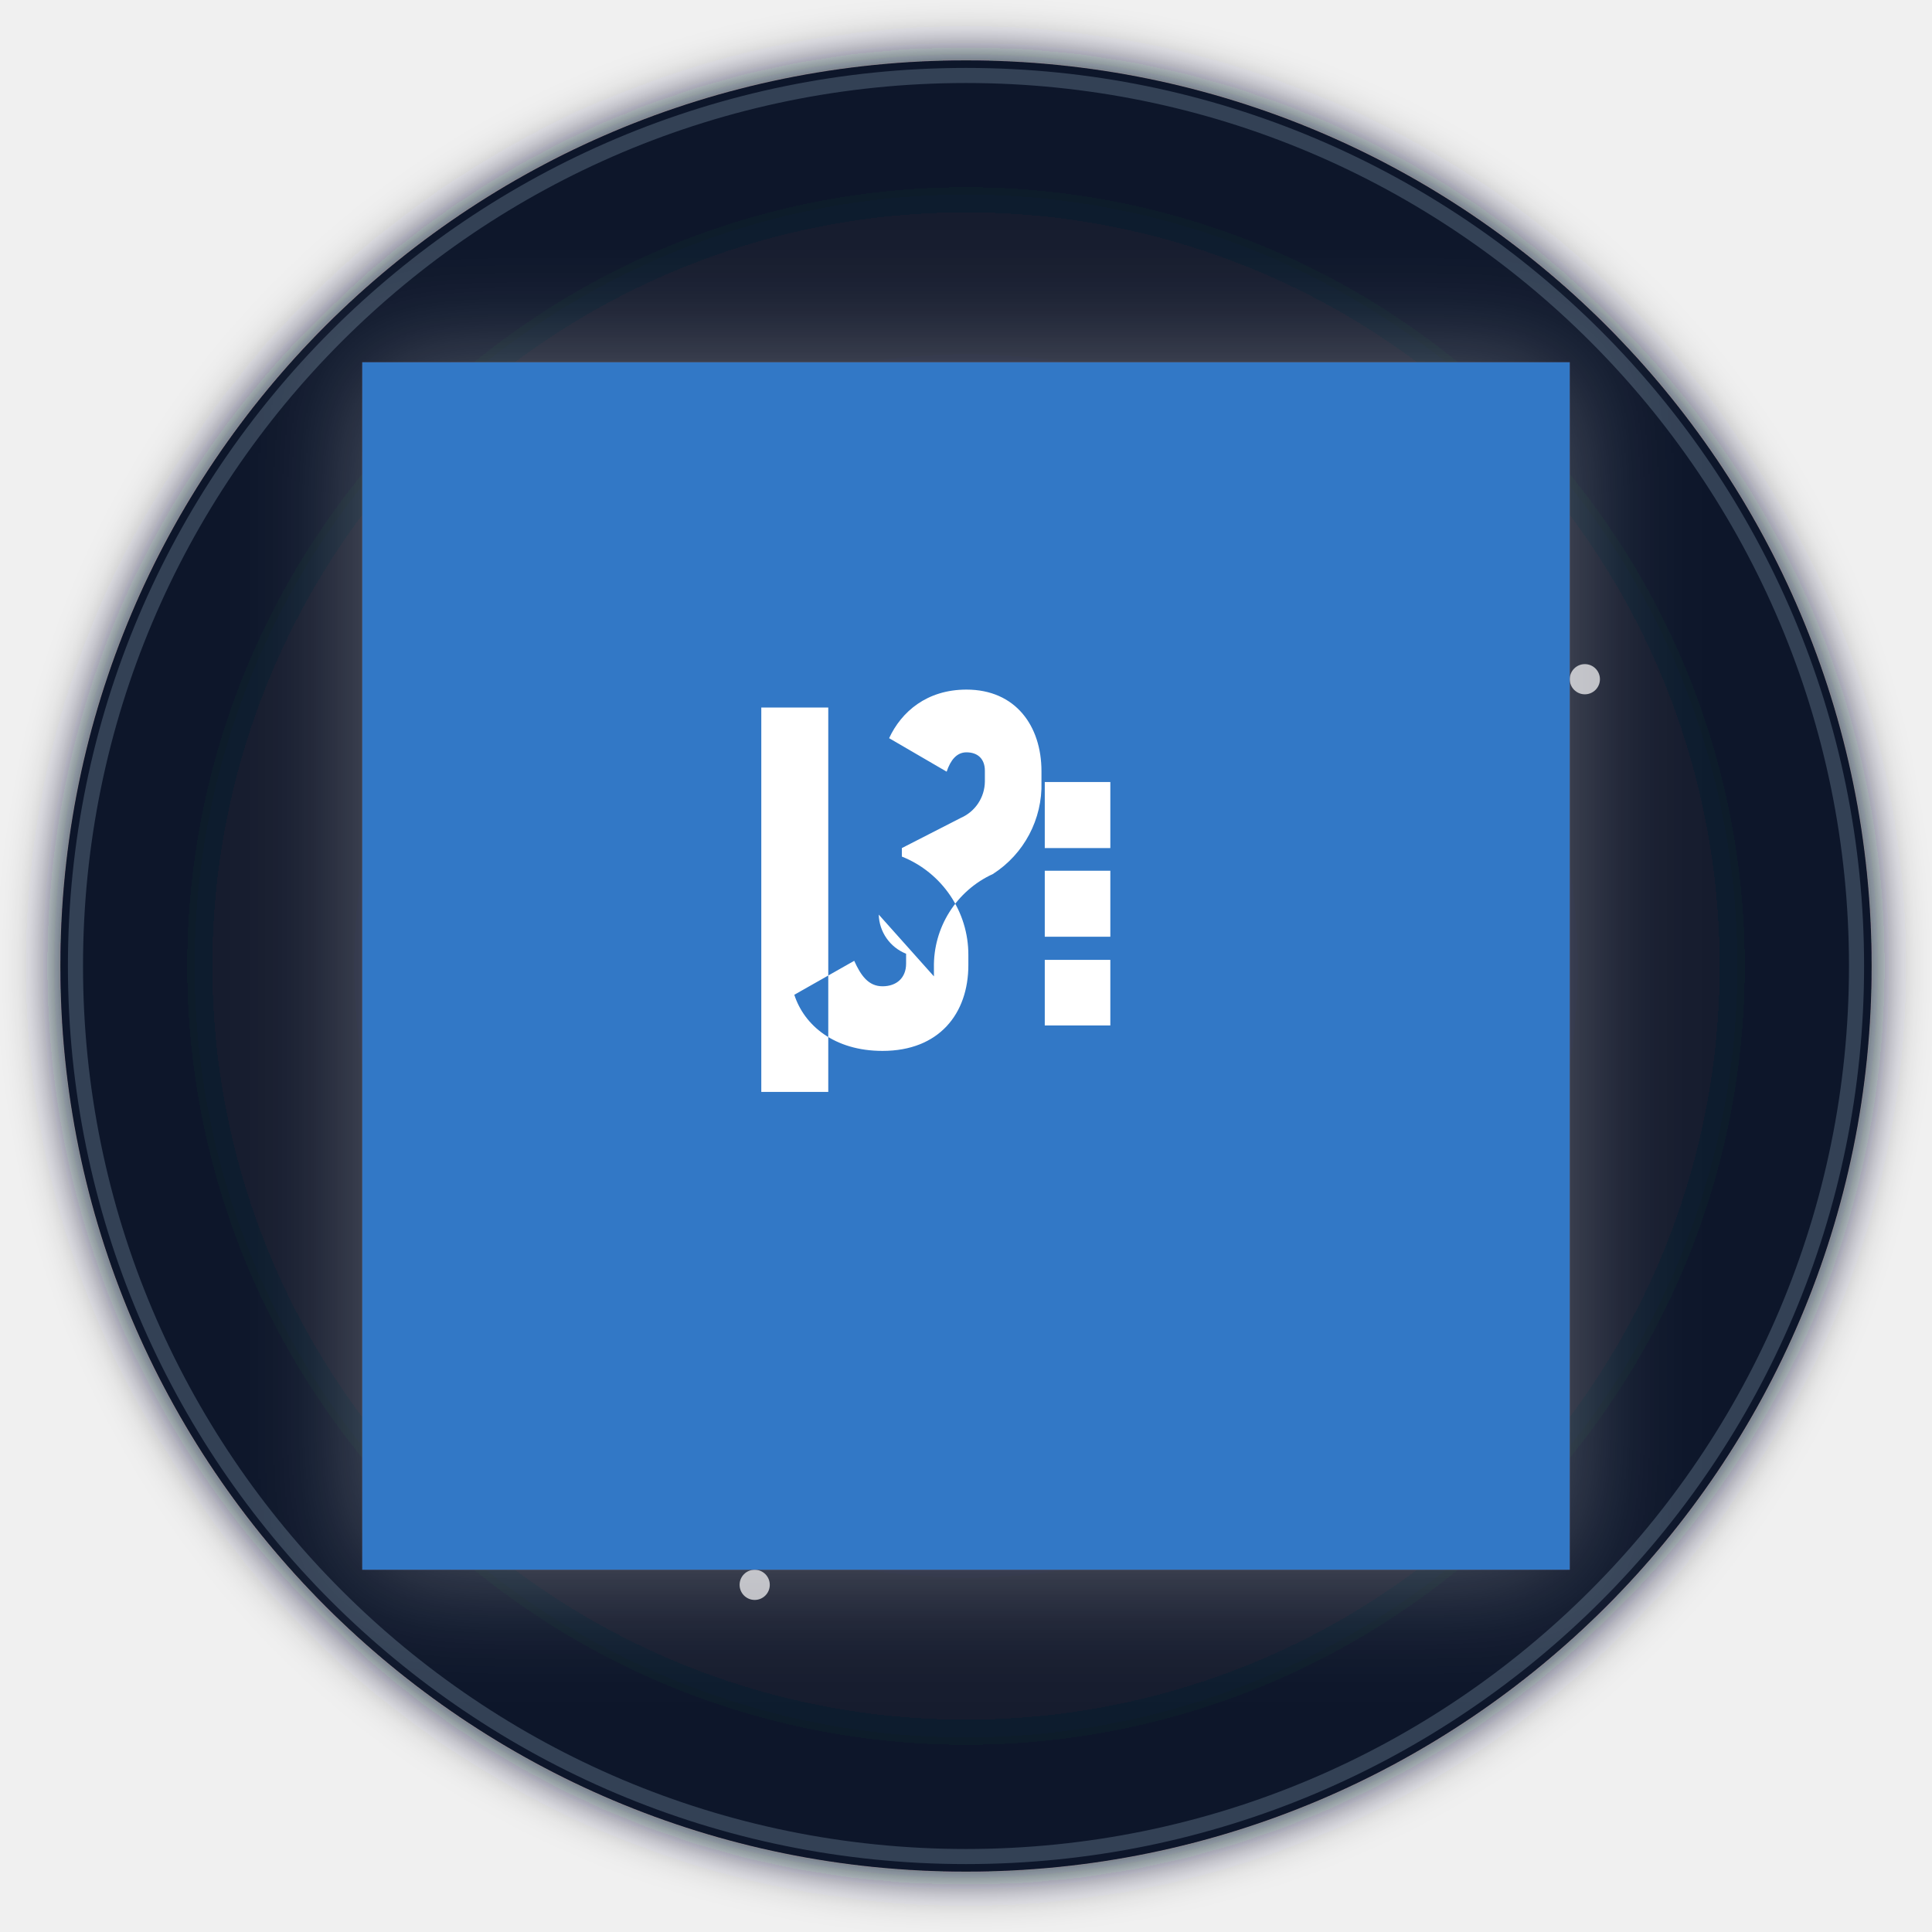
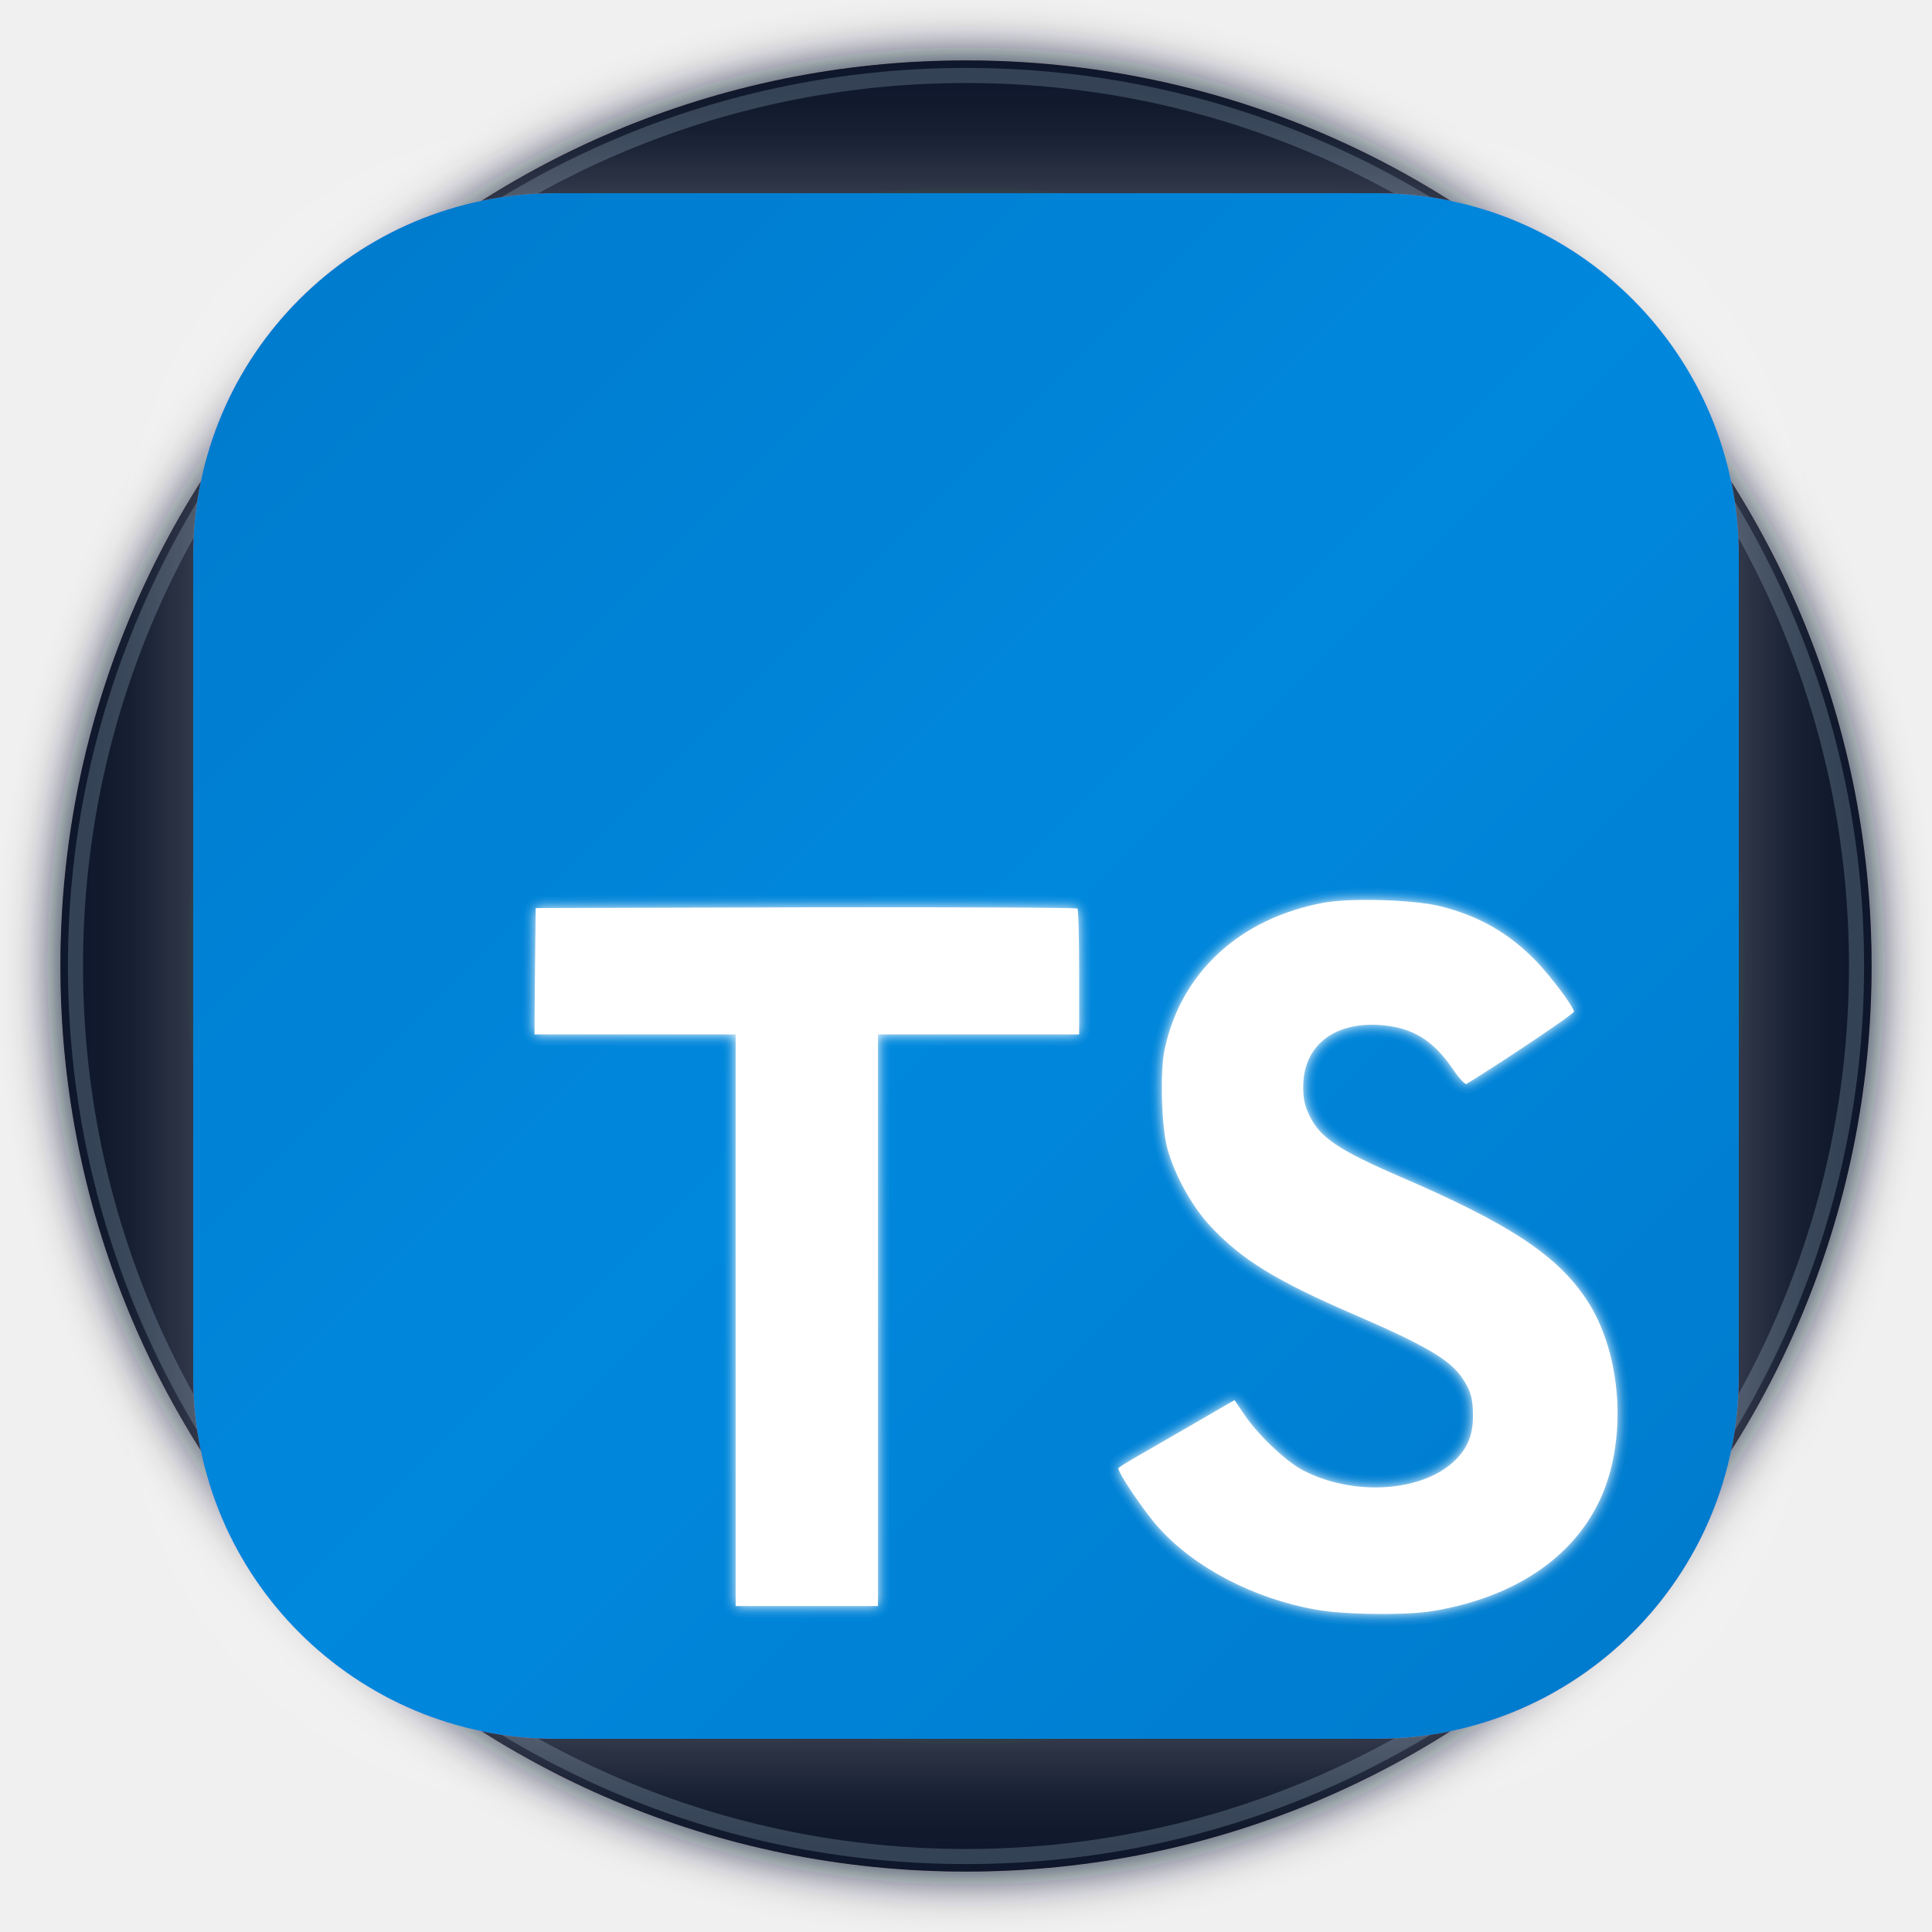
<svg xmlns="http://www.w3.org/2000/svg" width="256" height="256" viewBox="0 0 256 256" fill="none">
  <defs>
    <radialGradient id="grad1" cx="50%" cy="50%" r="50%" fx="50%" fy="50%">
      <stop offset="0%" style="stop-color:#1e293b;stop-opacity:1" />
      <stop offset="100%" style="stop-color:#0f172a;stop-opacity:1" />
    </radialGradient>
    <filter id="glow">
      <feGaussianBlur stdDeviation="3.5" result="coloredBlur" />
      <feMerge>
        <feMergeNode in="coloredBlur" />
        <feMergeNode in="SourceGraphic" />
      </feMerge>
    </filter>
  </defs>
  <circle cx="128" cy="128" r="120" fill="url(#grad1)" filter="url(#glow)" />
  <circle cx="128" cy="128" r="118" fill="transparent" stroke="#334155" stroke-width="2" />
  <circle cx="60" cy="70" r="3" fill="white" opacity="0.8" />
  <circle cx="190" cy="200" r="3" fill="white" opacity="0.8" />
  <circle cx="100" cy="210" r="2" fill="white" opacity="0.7" />
  <circle cx="210" cy="90" r="2" fill="white" opacity="0.7" />
  <circle cx="80" cy="150" r="1.5" fill="white" opacity="0.6" />
  <circle cx="170" cy="120" r="1.5" fill="white" opacity="0.6" />
  <circle cx="50" cy="180" r="1" fill="white" opacity="0.5" />
  <circle cx="200" cy="50" r="1" fill="white" opacity="0.5" />
  <g style="filter: drop-shadow(0 0 8px rgba(255, 255, 255, 0.3));">
-     <g transform="translate(128, 128) scale(0.625) translate(-128, -128)">
-       <path d="M0 0h256v256H0z" fill="#3178C6" />
-       <path d="M121.2 130.2v-1.8a21.4 21.4 0 0 1 12.5-19.9 22.4 22.4 0 0 0 10.3-19.5v-2.3c0-9.6-5.5-17.3-15.9-17.3-8.4 0-13.8 4.7-16.4 10.3l12.2 7.1c.8-2.4 2.1-4.1 4.2-4.1 2.4 0 3.9 1.4 3.9 3.9v2.3a8.5 8.5 0 0 1-5.1 7.7l-12.5 6.4v1.8a22.4 22.4 0 0 1 14.1 20.9v2.1c0 10.3-6.2 18.2-18.2 18.2-10.2 0-16.6-5.4-18.7-11.9l12.7-7.2c1.4 3.1 3 5.4 6 5.4 3 0 5-1.8 5-4.8v-2.1a9.2 9.2 0 0 1-5.8-8.3zm-36.6 24.5h14.2V73.2H84.6v81.5zm60.1-51.7h13.9v-14h-13.9v14zm0 37.6h13.9V126.7h-13.9v13.9zm0-18.8h13.9v-14h-13.9v14z" fill="#fff" />
+     <g transform="translate(128, 128) scale(0.8) translate(-128, -128)">
+       <rect width="256" height="256" rx="60" fill="url(#tsGradient)" />
+       <defs>
+         <linearGradient id="tsGradient" x1="0%" y1="0%" x2="100%" y2="100%">
+           <stop offset="0%" style="stop-color:#007ACC;stop-opacity:1" />
+           <stop offset="50%" style="stop-color:#0088DD;stop-opacity:1" />
+           <stop offset="100%" style="stop-color:#007ACC;stop-opacity:1" />
+         </linearGradient>
+       </defs>
+       <g fill="#ffffff" filter="url(#textGlow)">
+         <path d="M56.611 128.849L56.53 139.333H73.19H89.85L89.85 186.673V234.012H101.635H113.419V186.673L113.419 139.333H130.079H146.739V129.052C146.739 123.363 146.618 118.609 146.455 118.487C146.333 118.325 126.056 118.243 101.472 118.284L56.733 118.406L56.611 128.849Z" />
+         <path d="M206.567 118.108C213.068 119.734 218.026 122.619 222.577 127.332C224.934 129.852 228.428 134.444 228.713 135.541C228.794 135.866 217.66 143.343 210.915 147.528C210.671 147.691 209.695 146.634 208.598 145.009C205.307 140.214 201.853 138.141 196.57 137.776C188.809 137.247 183.811 141.311 183.852 148.097C183.852 150.088 184.136 151.266 184.949 152.892C186.655 156.427 189.825 158.54 199.781 162.847C218.107 170.731 225.949 175.932 230.826 183.327C236.271 191.576 237.49 204.742 233.792 214.535C229.729 225.181 219.651 232.414 205.469 234.812C201.081 235.584 190.678 235.462 185.965 234.609C175.684 232.78 165.932 227.701 159.918 221.037C157.561 218.436 152.969 211.65 153.254 211.162C153.375 211 154.432 210.35 155.61 209.659C156.748 209.009 161.056 206.53 165.119 204.173L172.474 199.906L174.018 202.182C176.172 205.473 180.885 209.984 183.73 211.487C191.897 215.795 203.113 215.185 208.639 210.228C210.996 208.074 211.971 205.839 211.971 202.548C211.971 199.581 211.605 198.281 210.061 196.046C208.07 193.202 204.007 190.804 192.466 185.806C179.26 180.117 173.571 176.582 168.37 170.974C165.363 167.724 162.518 162.522 161.34 158.174C160.365 154.558 160.121 145.496 160.893 141.839C163.615 129.08 173.246 120.181 187.143 117.539C191.654 116.686 202.137 117.011 206.567 118.108Z" />
+       </g>
+       <defs>
+         <filter id="textGlow">
+           <feGaussianBlur stdDeviation="1" result="coloredBlur" />
+           <feMerge>
+             <feMergeNode in="coloredBlur" />
+             <feMergeNode in="SourceGraphic" />
+           </feMerge>
+         </filter>
+       </defs>
    </g>
  </g>
</svg>
